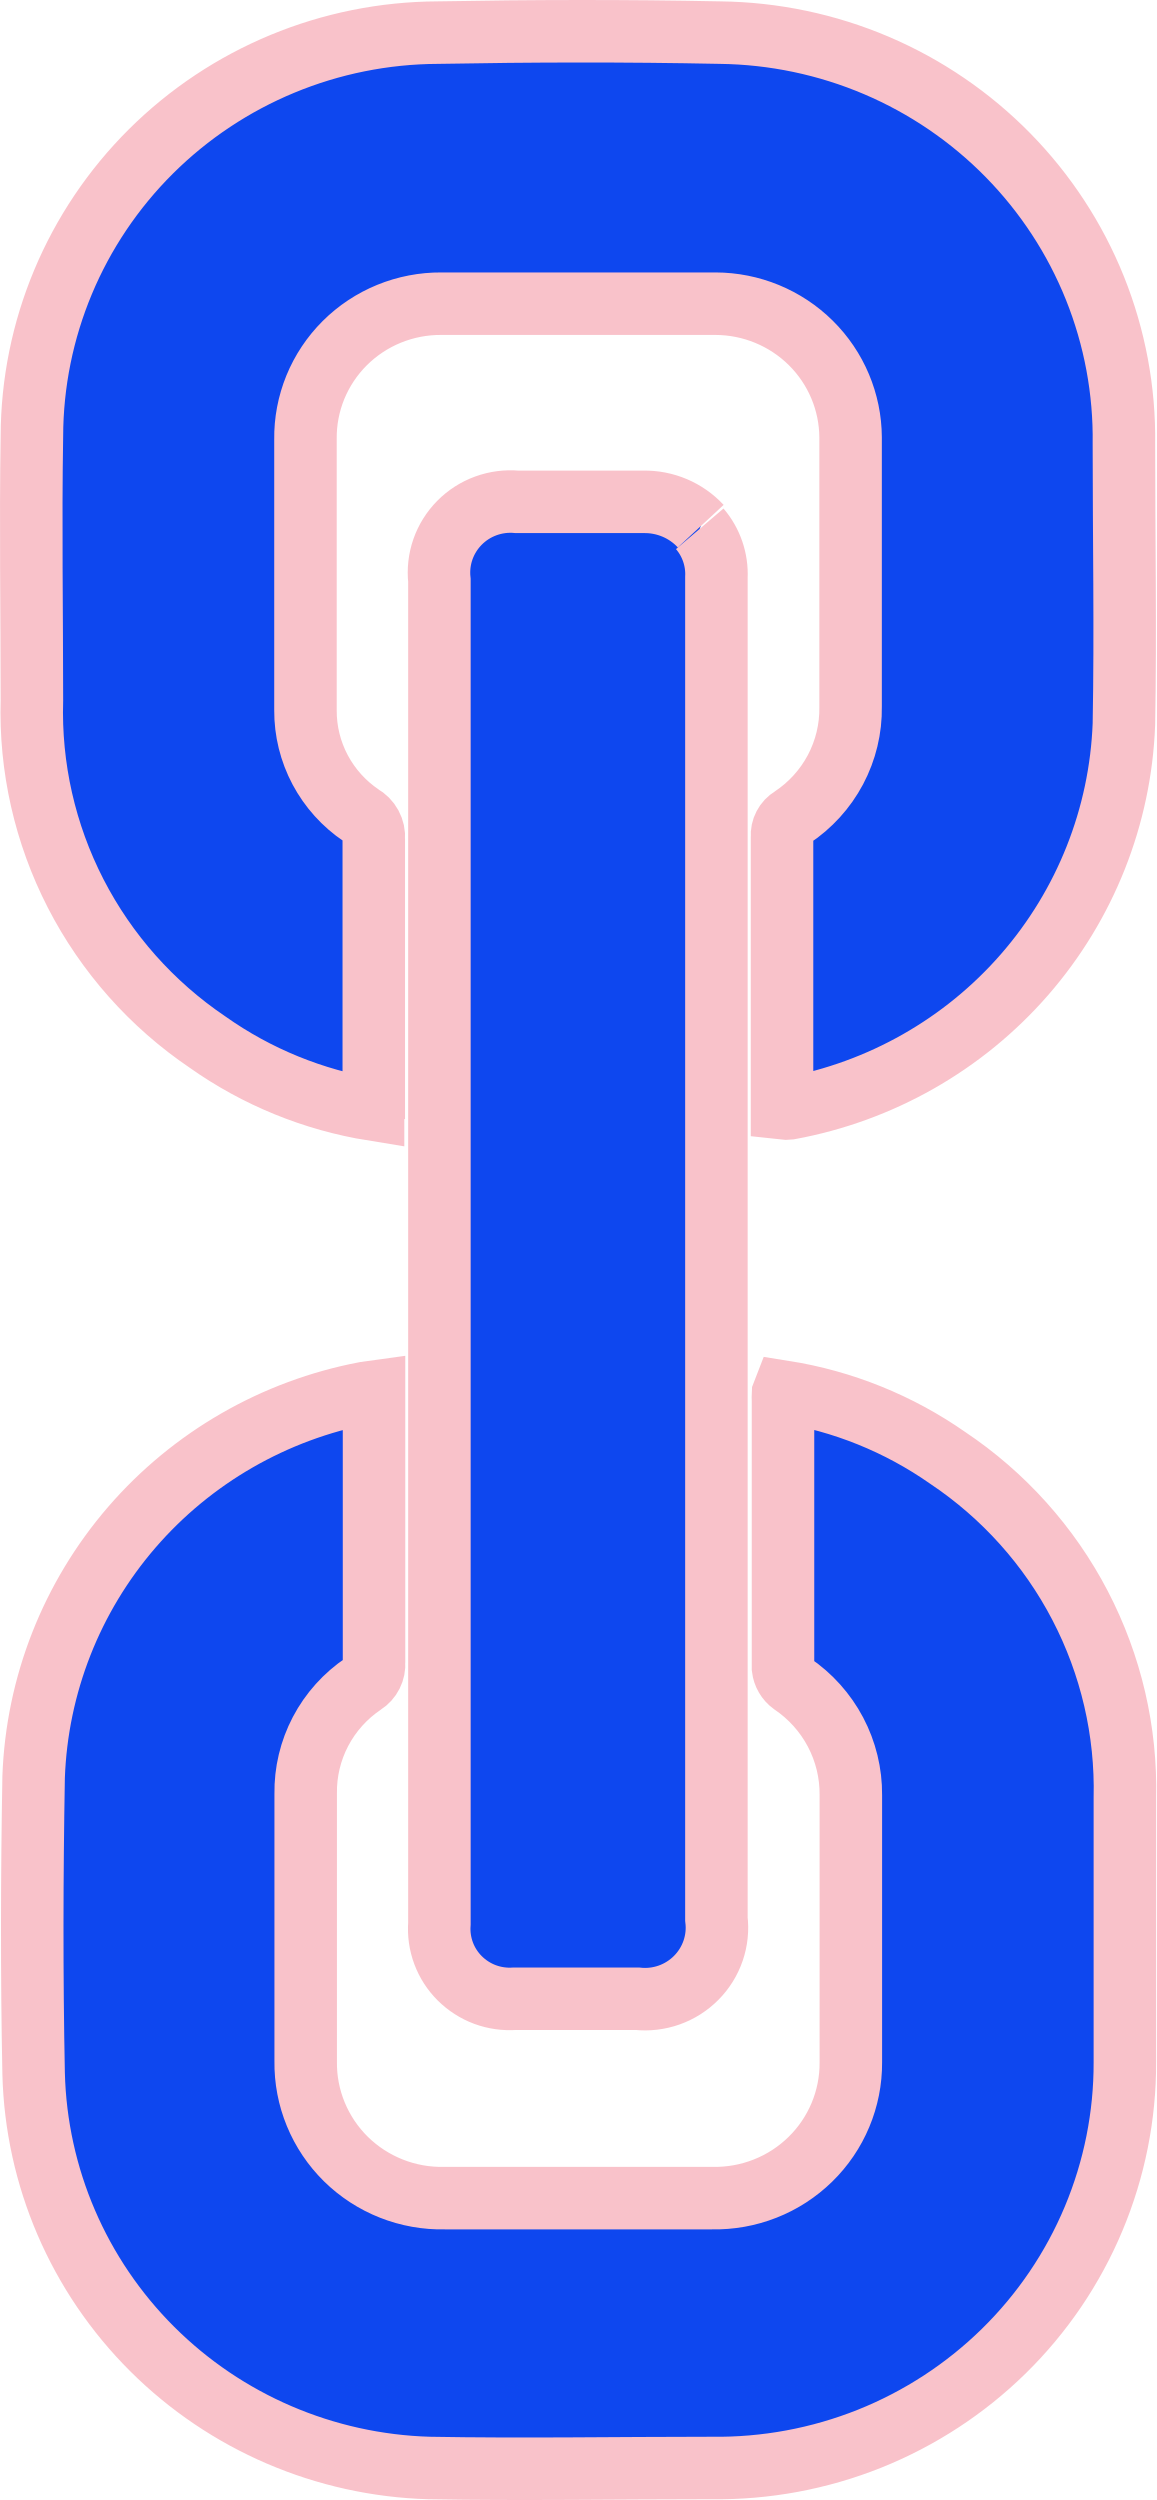
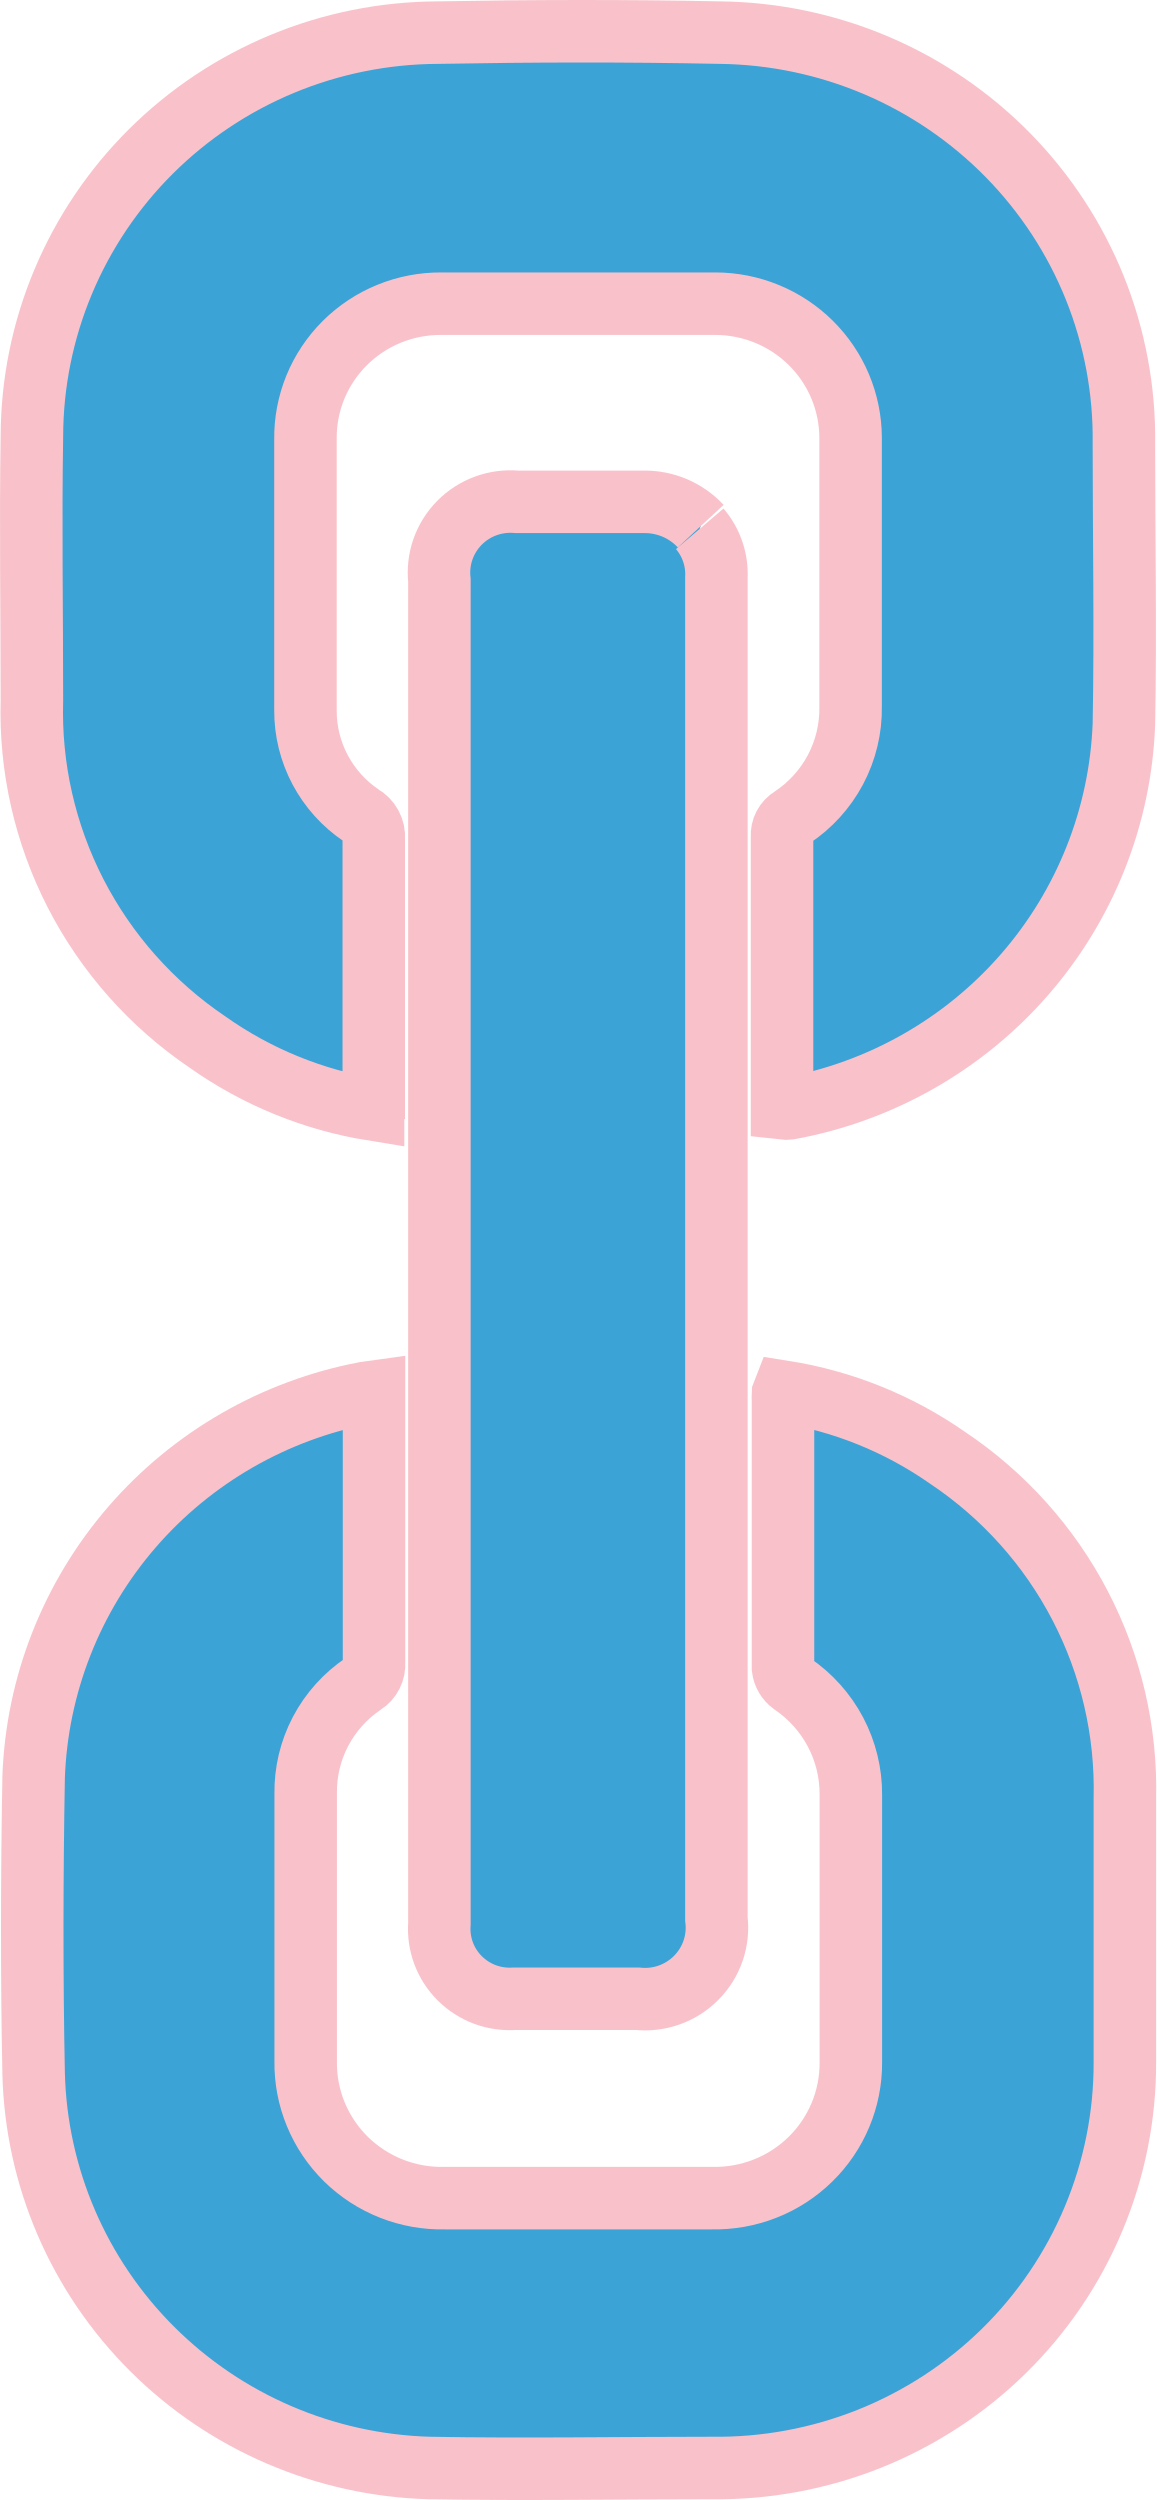
<svg xmlns="http://www.w3.org/2000/svg" width="37" height="80" viewBox="0 0 37 80" fill="none">
-   <path d="M25.08 44.534C26.967 44.833 28.76 45.557 30.323 46.65C32.113 47.847 33.571 49.472 34.562 51.376C35.553 53.279 36.047 55.4 35.996 57.542C35.996 60.358 35.996 63.175 35.996 65.991C36.001 67.71 35.66 69.412 34.995 70.999C34.33 72.586 33.354 74.026 32.122 75.235C30.891 76.443 29.43 77.396 27.824 78.039C26.218 78.681 24.499 78.999 22.768 78.976C19.751 78.976 16.741 79.03 13.732 78.976C10.396 78.879 7.223 77.516 4.869 75.167C2.514 72.818 1.157 69.662 1.076 66.349C1.013 63.19 1.021 60.032 1.076 56.865C1.181 53.926 2.288 51.109 4.215 48.876C6.143 46.643 8.777 45.126 11.687 44.573L11.969 44.534C11.969 44.682 11.969 44.806 11.969 44.93C11.969 47.692 11.969 50.447 11.969 53.208C11.979 53.34 11.952 53.471 11.893 53.589C11.834 53.707 11.744 53.806 11.632 53.877C11.053 54.266 10.58 54.791 10.257 55.407C9.934 56.022 9.771 56.708 9.782 57.402C9.782 60.249 9.782 63.089 9.782 65.96C9.774 66.541 9.883 67.117 10.105 67.655C10.326 68.193 10.654 68.681 11.069 69.09C11.485 69.499 11.979 69.82 12.523 70.035C13.067 70.25 13.649 70.354 14.234 70.34H22.784C23.365 70.352 23.942 70.249 24.483 70.036C25.023 69.824 25.514 69.505 25.929 69.1C26.343 68.696 26.671 68.213 26.894 67.68C27.117 67.147 27.23 66.576 27.227 65.999C27.227 63.143 27.227 60.28 27.227 57.441C27.233 56.739 27.064 56.047 26.736 55.425C26.408 54.804 25.93 54.272 25.346 53.877C25.266 53.819 25.199 53.744 25.149 53.658C25.099 53.573 25.068 53.478 25.056 53.38C25.056 50.517 25.056 47.661 25.056 44.822C25.052 44.747 25.052 44.671 25.056 44.596L25.08 44.534ZM11.961 35.066C11.961 32.319 11.961 29.573 11.961 26.834C11.973 26.686 11.941 26.538 11.87 26.407C11.799 26.276 11.692 26.168 11.561 26.095C11.008 25.722 10.556 25.22 10.244 24.633C9.932 24.045 9.771 23.39 9.775 22.726C9.775 19.832 9.775 16.944 9.775 14.06C9.767 13.49 9.875 12.924 10.09 12.395C10.306 11.867 10.626 11.386 11.031 10.982C11.436 10.578 11.918 10.258 12.449 10.041C12.98 9.824 13.55 9.714 14.124 9.718C17.047 9.718 19.97 9.718 22.893 9.718C24.037 9.72 25.134 10.171 25.945 10.973C26.755 11.774 27.213 12.862 27.219 13.997C27.219 16.868 27.219 19.747 27.219 22.618C27.23 23.318 27.063 24.01 26.735 24.63C26.406 25.249 25.926 25.777 25.338 26.165C25.236 26.226 25.152 26.315 25.097 26.421C25.041 26.526 25.017 26.645 25.025 26.764C25.025 28.748 25.025 30.724 25.025 32.708V35.47C25.101 35.479 25.177 35.479 25.252 35.47C28.18 34.934 30.837 33.424 32.785 31.188C34.732 28.952 35.854 26.124 35.965 23.17C36.02 20.183 35.965 17.195 35.965 14.207C35.989 12.5 35.673 10.805 35.037 9.219C34.4 7.633 33.454 6.188 32.254 4.965C31.053 3.742 29.622 2.766 28.041 2.093C26.461 1.421 24.762 1.064 23.042 1.044C20.033 0.982 17.024 0.989 14.007 1.044C10.563 1.058 7.265 2.424 4.832 4.843C2.399 7.263 1.029 10.54 1.021 13.958C0.974 16.775 1.021 19.591 1.021 22.408C0.957 24.553 1.439 26.679 2.421 28.591C3.403 30.502 4.854 32.138 6.64 33.346C8.215 34.461 10.028 35.201 11.938 35.509C11.938 35.33 11.938 35.198 11.938 35.073L11.961 35.066ZM22.392 16.922C22.762 17.355 22.952 17.912 22.925 18.479V61.408C22.967 61.75 22.931 62.097 22.819 62.423C22.707 62.749 22.523 63.045 22.279 63.291C22.036 63.536 21.74 63.724 21.414 63.84C21.087 63.956 20.738 63.997 20.393 63.96H16.475C16.151 63.983 15.826 63.937 15.522 63.825C15.218 63.712 14.943 63.535 14.713 63.307C14.484 63.079 14.307 62.805 14.195 62.503C14.082 62.2 14.037 61.878 14.061 61.556V18.572C14.024 18.237 14.062 17.898 14.173 17.579C14.284 17.261 14.465 16.971 14.703 16.73C14.94 16.489 15.229 16.304 15.548 16.188C15.867 16.072 16.207 16.028 16.546 16.059H20.589C20.933 16.053 21.274 16.119 21.59 16.253C21.906 16.387 22.19 16.586 22.423 16.837" fill="#0E47EF" />
+   <path d="M25.08 44.534C26.967 44.833 28.76 45.557 30.323 46.65C32.113 47.847 33.571 49.472 34.562 51.376C35.553 53.279 36.047 55.4 35.996 57.542C35.996 60.358 35.996 63.175 35.996 65.991C36.001 67.71 35.66 69.412 34.995 70.999C34.33 72.586 33.354 74.026 32.122 75.235C30.891 76.443 29.43 77.396 27.824 78.039C26.218 78.681 24.499 78.999 22.768 78.976C19.751 78.976 16.741 79.03 13.732 78.976C10.396 78.879 7.223 77.516 4.869 75.167C2.514 72.818 1.157 69.662 1.076 66.349C1.013 63.19 1.021 60.032 1.076 56.865C1.181 53.926 2.288 51.109 4.215 48.876C6.143 46.643 8.777 45.126 11.687 44.573L11.969 44.534C11.969 44.682 11.969 44.806 11.969 44.93C11.969 47.692 11.969 50.447 11.969 53.208C11.979 53.34 11.952 53.471 11.893 53.589C11.834 53.707 11.744 53.806 11.632 53.877C11.053 54.266 10.58 54.791 10.257 55.407C9.934 56.022 9.771 56.708 9.782 57.402C9.782 60.249 9.782 63.089 9.782 65.96C9.774 66.541 9.883 67.117 10.105 67.655C10.326 68.193 10.654 68.681 11.069 69.09C11.485 69.499 11.979 69.82 12.523 70.035C13.067 70.25 13.649 70.354 14.234 70.34H22.784C23.365 70.352 23.942 70.249 24.483 70.036C25.023 69.824 25.514 69.505 25.929 69.1C26.343 68.696 26.671 68.213 26.894 67.68C27.117 67.147 27.23 66.576 27.227 65.999C27.227 63.143 27.227 60.28 27.227 57.441C27.233 56.739 27.064 56.047 26.736 55.425C26.408 54.804 25.93 54.272 25.346 53.877C25.266 53.819 25.199 53.744 25.149 53.658C25.099 53.573 25.068 53.478 25.056 53.38C25.056 50.517 25.056 47.661 25.056 44.822C25.052 44.747 25.052 44.671 25.056 44.596L25.08 44.534ZM11.961 35.066C11.961 32.319 11.961 29.573 11.961 26.834C11.973 26.686 11.941 26.538 11.87 26.407C11.799 26.276 11.692 26.168 11.561 26.095C11.008 25.722 10.556 25.22 10.244 24.633C9.932 24.045 9.771 23.39 9.775 22.726C9.775 19.832 9.775 16.944 9.775 14.06C9.767 13.49 9.875 12.924 10.09 12.395C10.306 11.867 10.626 11.386 11.031 10.982C11.436 10.578 11.918 10.258 12.449 10.041C12.98 9.824 13.55 9.714 14.124 9.718C17.047 9.718 19.97 9.718 22.893 9.718C24.037 9.72 25.134 10.171 25.945 10.973C26.755 11.774 27.213 12.862 27.219 13.997C27.219 16.868 27.219 19.747 27.219 22.618C27.23 23.318 27.063 24.01 26.735 24.63C26.406 25.249 25.926 25.777 25.338 26.165C25.236 26.226 25.152 26.315 25.097 26.421C25.041 26.526 25.017 26.645 25.025 26.764C25.025 28.748 25.025 30.724 25.025 32.708V35.47C25.101 35.479 25.177 35.479 25.252 35.47C28.18 34.934 30.837 33.424 32.785 31.188C34.732 28.952 35.854 26.124 35.965 23.17C36.02 20.183 35.965 17.195 35.965 14.207C35.989 12.5 35.673 10.805 35.037 9.219C34.4 7.633 33.454 6.188 32.254 4.965C31.053 3.742 29.622 2.766 28.041 2.093C26.461 1.421 24.762 1.064 23.042 1.044C20.033 0.982 17.024 0.989 14.007 1.044C10.563 1.058 7.265 2.424 4.832 4.843C2.399 7.263 1.029 10.54 1.021 13.958C0.974 16.775 1.021 19.591 1.021 22.408C0.957 24.553 1.439 26.679 2.421 28.591C3.403 30.502 4.854 32.138 6.64 33.346C8.215 34.461 10.028 35.201 11.938 35.509C11.938 35.33 11.938 35.198 11.938 35.073L11.961 35.066ZM22.392 16.922C22.762 17.355 22.952 17.912 22.925 18.479V61.408C22.967 61.75 22.931 62.097 22.819 62.423C22.707 62.749 22.523 63.045 22.279 63.291C22.036 63.536 21.74 63.724 21.414 63.84C21.087 63.956 20.738 63.997 20.393 63.96H16.475C16.151 63.983 15.826 63.937 15.522 63.825C15.218 63.712 14.943 63.535 14.713 63.307C14.484 63.079 14.307 62.805 14.195 62.503C14.082 62.2 14.037 61.878 14.061 61.556V18.572C14.024 18.237 14.062 17.898 14.173 17.579C14.284 17.261 14.465 16.971 14.703 16.73C14.94 16.489 15.229 16.304 15.548 16.188C15.867 16.072 16.207 16.028 16.546 16.059H20.589C20.933 16.053 21.274 16.119 21.59 16.253C21.906 16.387 22.19 16.586 22.423 16.837" fill="#3CA3D6" />
  <path d="M22.392 16.922C22.762 17.355 22.952 17.912 22.925 18.479V61.408C22.967 61.75 22.931 62.097 22.819 62.423C22.707 62.749 22.523 63.045 22.279 63.291C22.036 63.536 21.74 63.724 21.414 63.84C21.087 63.956 20.738 63.997 20.393 63.96H16.475C16.151 63.983 15.826 63.937 15.522 63.825C15.218 63.712 14.943 63.535 14.713 63.307C14.484 63.079 14.307 62.805 14.195 62.503C14.082 62.2 14.037 61.878 14.061 61.556V18.572C14.024 18.237 14.062 17.898 14.173 17.579C14.284 17.261 14.465 16.971 14.703 16.73C14.94 16.489 15.229 16.304 15.548 16.188C15.867 16.072 16.207 16.028 16.546 16.059H20.589C20.933 16.053 21.274 16.119 21.59 16.253C21.906 16.387 22.19 16.586 22.423 16.837M25.08 44.534C26.967 44.833 28.76 45.557 30.323 46.65C32.113 47.847 33.571 49.472 34.562 51.376C35.553 53.279 36.047 55.4 35.996 57.542C35.996 60.358 35.996 63.175 35.996 65.991C36.001 67.71 35.66 69.412 34.995 70.999C34.33 72.586 33.354 74.026 32.122 75.235C30.891 76.443 29.43 77.396 27.824 78.039C26.218 78.681 24.499 78.999 22.768 78.976C19.751 78.976 16.741 79.03 13.732 78.976C10.396 78.879 7.223 77.516 4.869 75.167C2.514 72.818 1.157 69.662 1.076 66.349C1.013 63.19 1.021 60.032 1.076 56.865C1.181 53.926 2.288 51.109 4.215 48.876C6.143 46.643 8.777 45.126 11.687 44.573L11.969 44.534C11.969 44.682 11.969 44.806 11.969 44.93C11.969 47.692 11.969 50.447 11.969 53.208C11.979 53.34 11.952 53.471 11.893 53.589C11.834 53.707 11.744 53.806 11.632 53.877C11.053 54.266 10.58 54.791 10.257 55.407C9.934 56.022 9.771 56.708 9.782 57.402C9.782 60.249 9.782 63.089 9.782 65.96C9.774 66.541 9.883 67.117 10.105 67.655C10.326 68.193 10.654 68.681 11.069 69.09C11.485 69.499 11.979 69.82 12.523 70.035C13.067 70.25 13.649 70.354 14.234 70.34H22.784C23.365 70.352 23.942 70.249 24.483 70.036C25.023 69.824 25.514 69.505 25.929 69.1C26.343 68.696 26.671 68.213 26.894 67.68C27.117 67.147 27.23 66.576 27.227 65.999C27.227 63.143 27.227 60.28 27.227 57.441C27.233 56.739 27.064 56.047 26.736 55.425C26.408 54.804 25.93 54.272 25.346 53.877C25.266 53.819 25.199 53.744 25.149 53.658C25.099 53.573 25.068 53.478 25.056 53.38C25.056 50.517 25.056 47.661 25.056 44.822C25.052 44.747 25.052 44.671 25.056 44.596L25.08 44.534ZM11.961 35.066C11.961 32.319 11.961 29.573 11.961 26.834C11.973 26.686 11.941 26.538 11.87 26.407C11.799 26.276 11.692 26.168 11.561 26.095C11.008 25.722 10.556 25.22 10.244 24.633C9.932 24.045 9.771 23.39 9.775 22.726C9.775 19.832 9.775 16.944 9.775 14.06C9.767 13.49 9.875 12.924 10.09 12.395C10.306 11.867 10.626 11.386 11.031 10.982C11.436 10.578 11.918 10.258 12.449 10.041C12.98 9.824 13.55 9.714 14.124 9.718C17.047 9.718 19.97 9.718 22.893 9.718C24.037 9.72 25.134 10.171 25.945 10.973C26.755 11.774 27.213 12.862 27.219 13.997C27.219 16.868 27.219 19.747 27.219 22.618C27.23 23.318 27.063 24.01 26.735 24.63C26.406 25.249 25.926 25.777 25.338 26.165C25.236 26.226 25.152 26.315 25.097 26.421C25.041 26.526 25.017 26.645 25.025 26.764C25.025 28.748 25.025 30.724 25.025 32.708V35.47C25.101 35.479 25.177 35.479 25.252 35.47C28.18 34.934 30.837 33.424 32.785 31.188C34.732 28.952 35.854 26.124 35.965 23.17C36.02 20.183 35.965 17.195 35.965 14.207C35.989 12.5 35.673 10.805 35.037 9.219C34.4 7.633 33.454 6.188 32.254 4.965C31.053 3.742 29.622 2.766 28.041 2.093C26.461 1.421 24.762 1.064 23.042 1.044C20.033 0.982 17.024 0.989 14.007 1.044C10.563 1.058 7.265 2.424 4.832 4.843C2.399 7.263 1.029 10.54 1.021 13.958C0.974 16.775 1.021 19.591 1.021 22.408C0.957 24.553 1.439 26.679 2.421 28.591C3.403 30.502 4.854 32.138 6.64 33.346C8.215 34.461 10.028 35.201 11.938 35.509C11.938 35.33 11.938 35.198 11.938 35.073L11.961 35.066Z" stroke="#F9C2CA" stroke-width="2" />
</svg>
